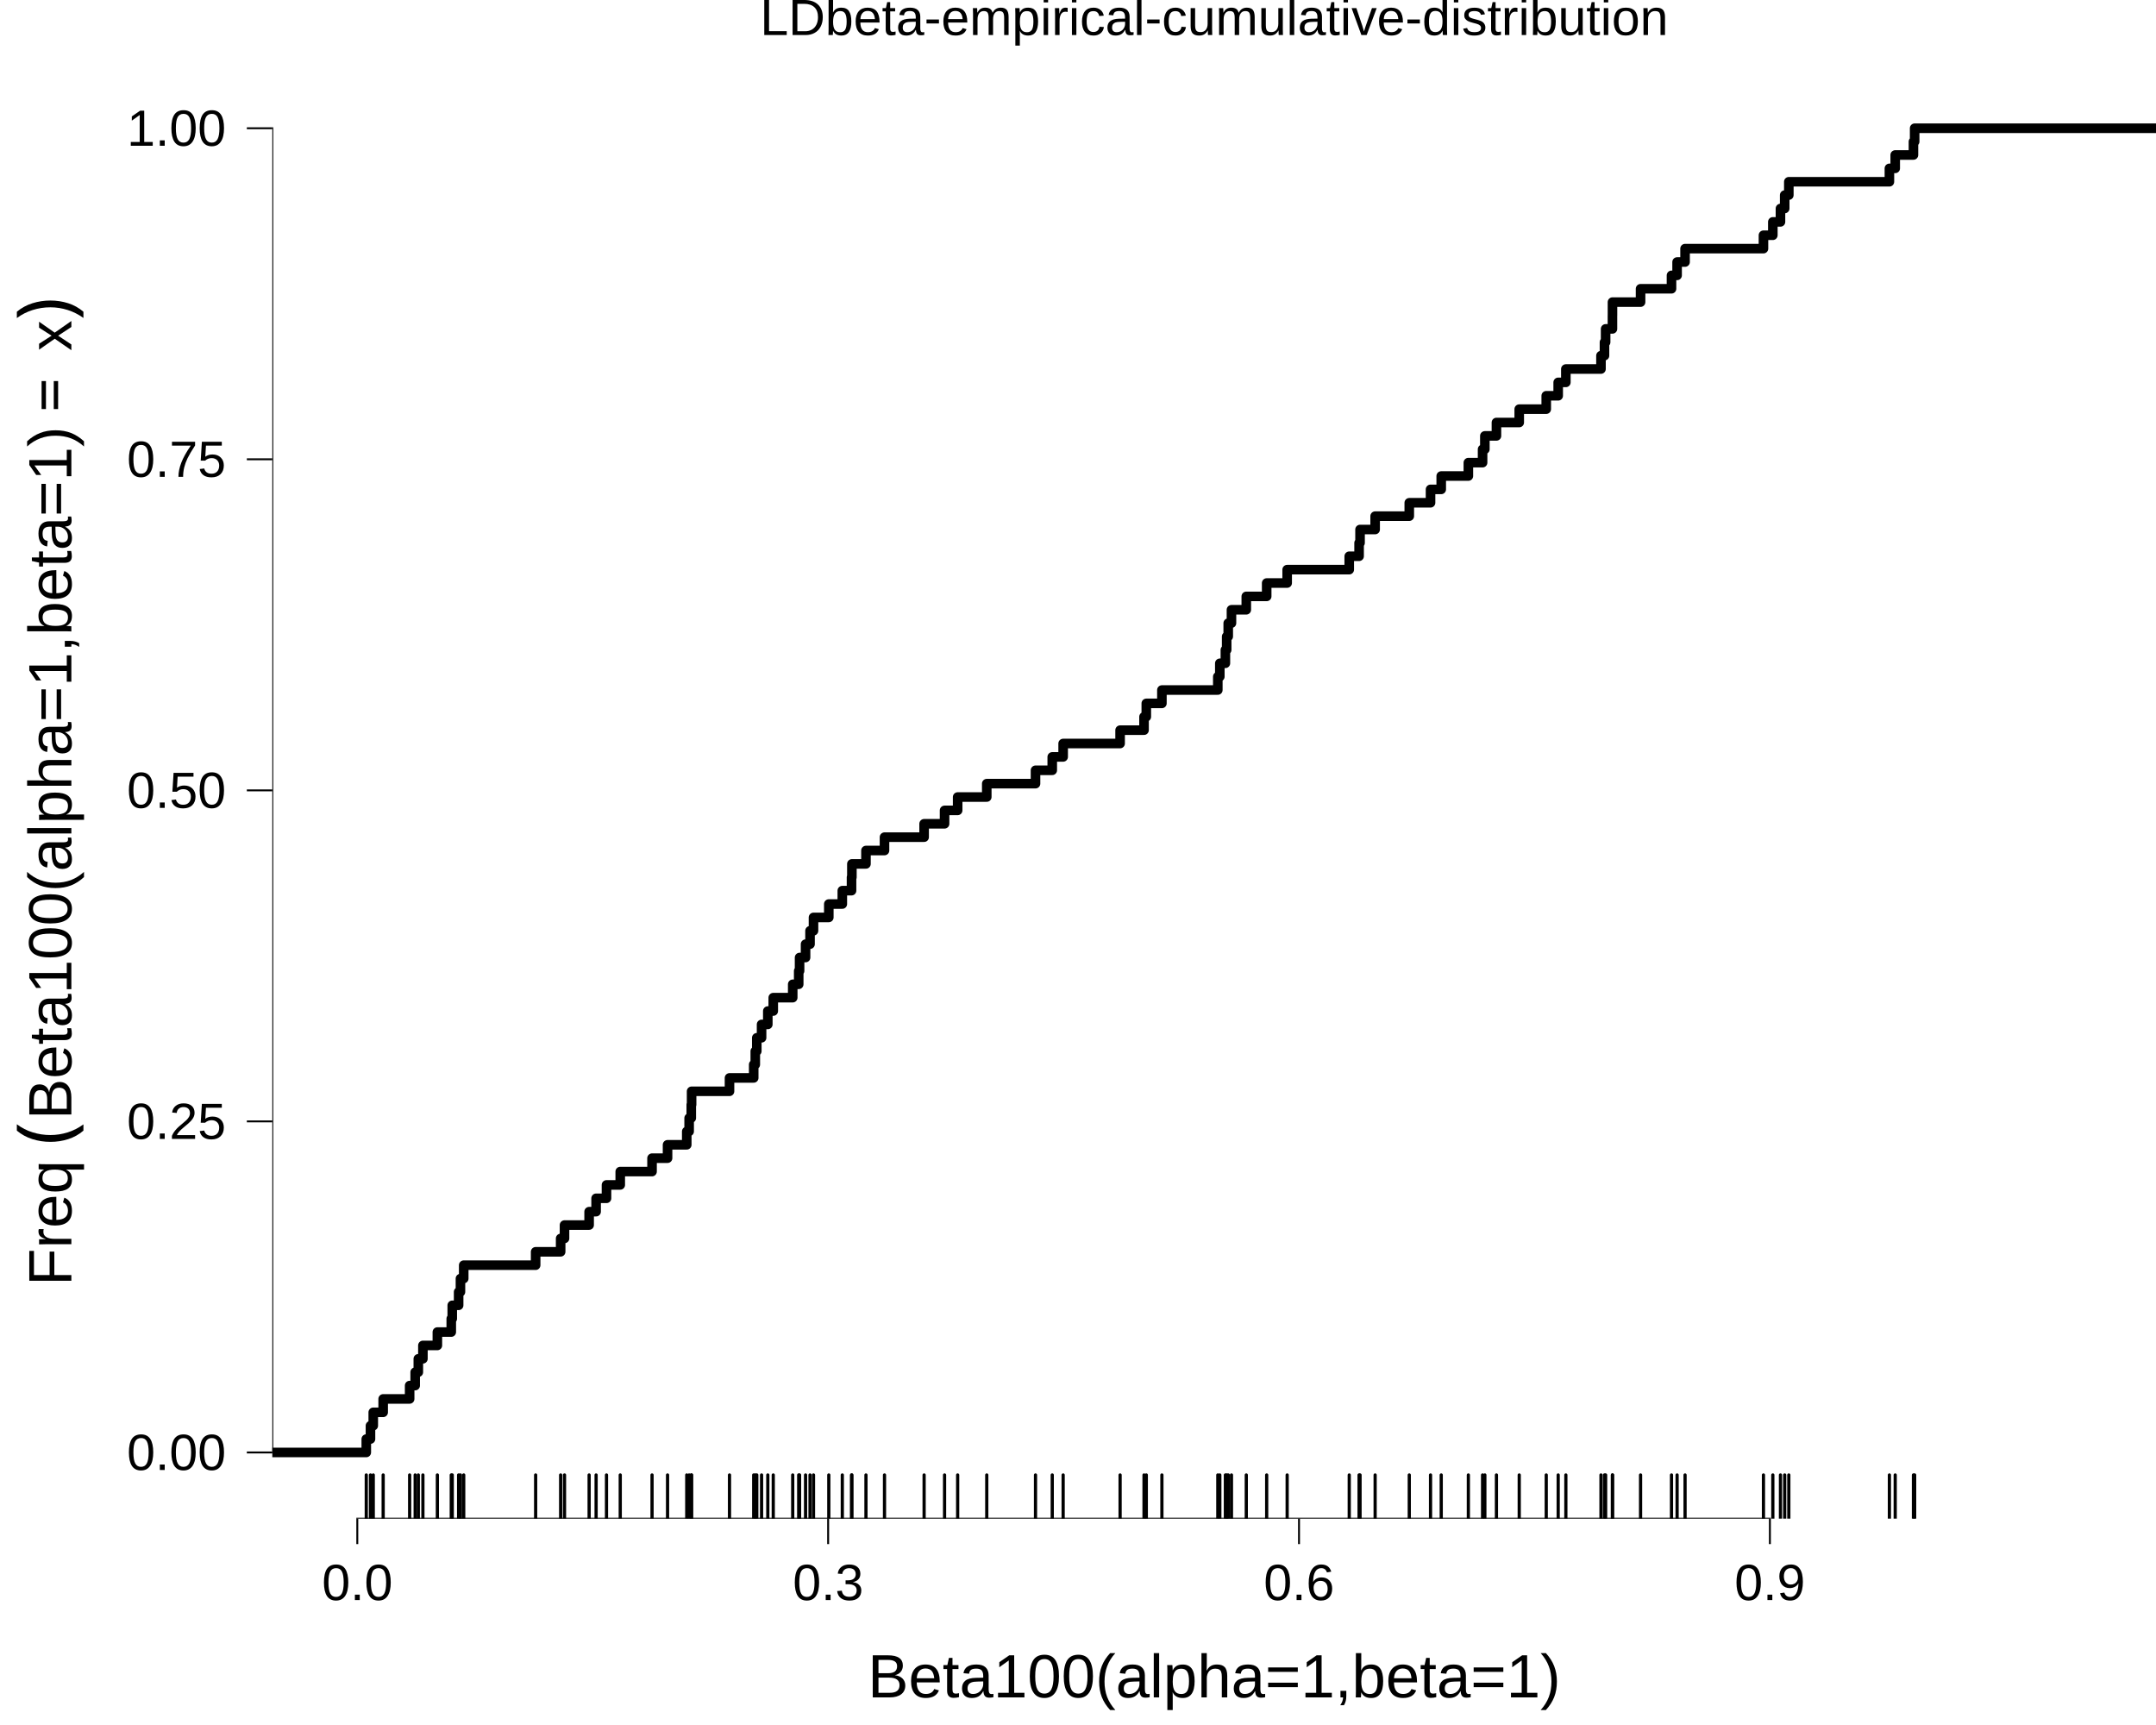
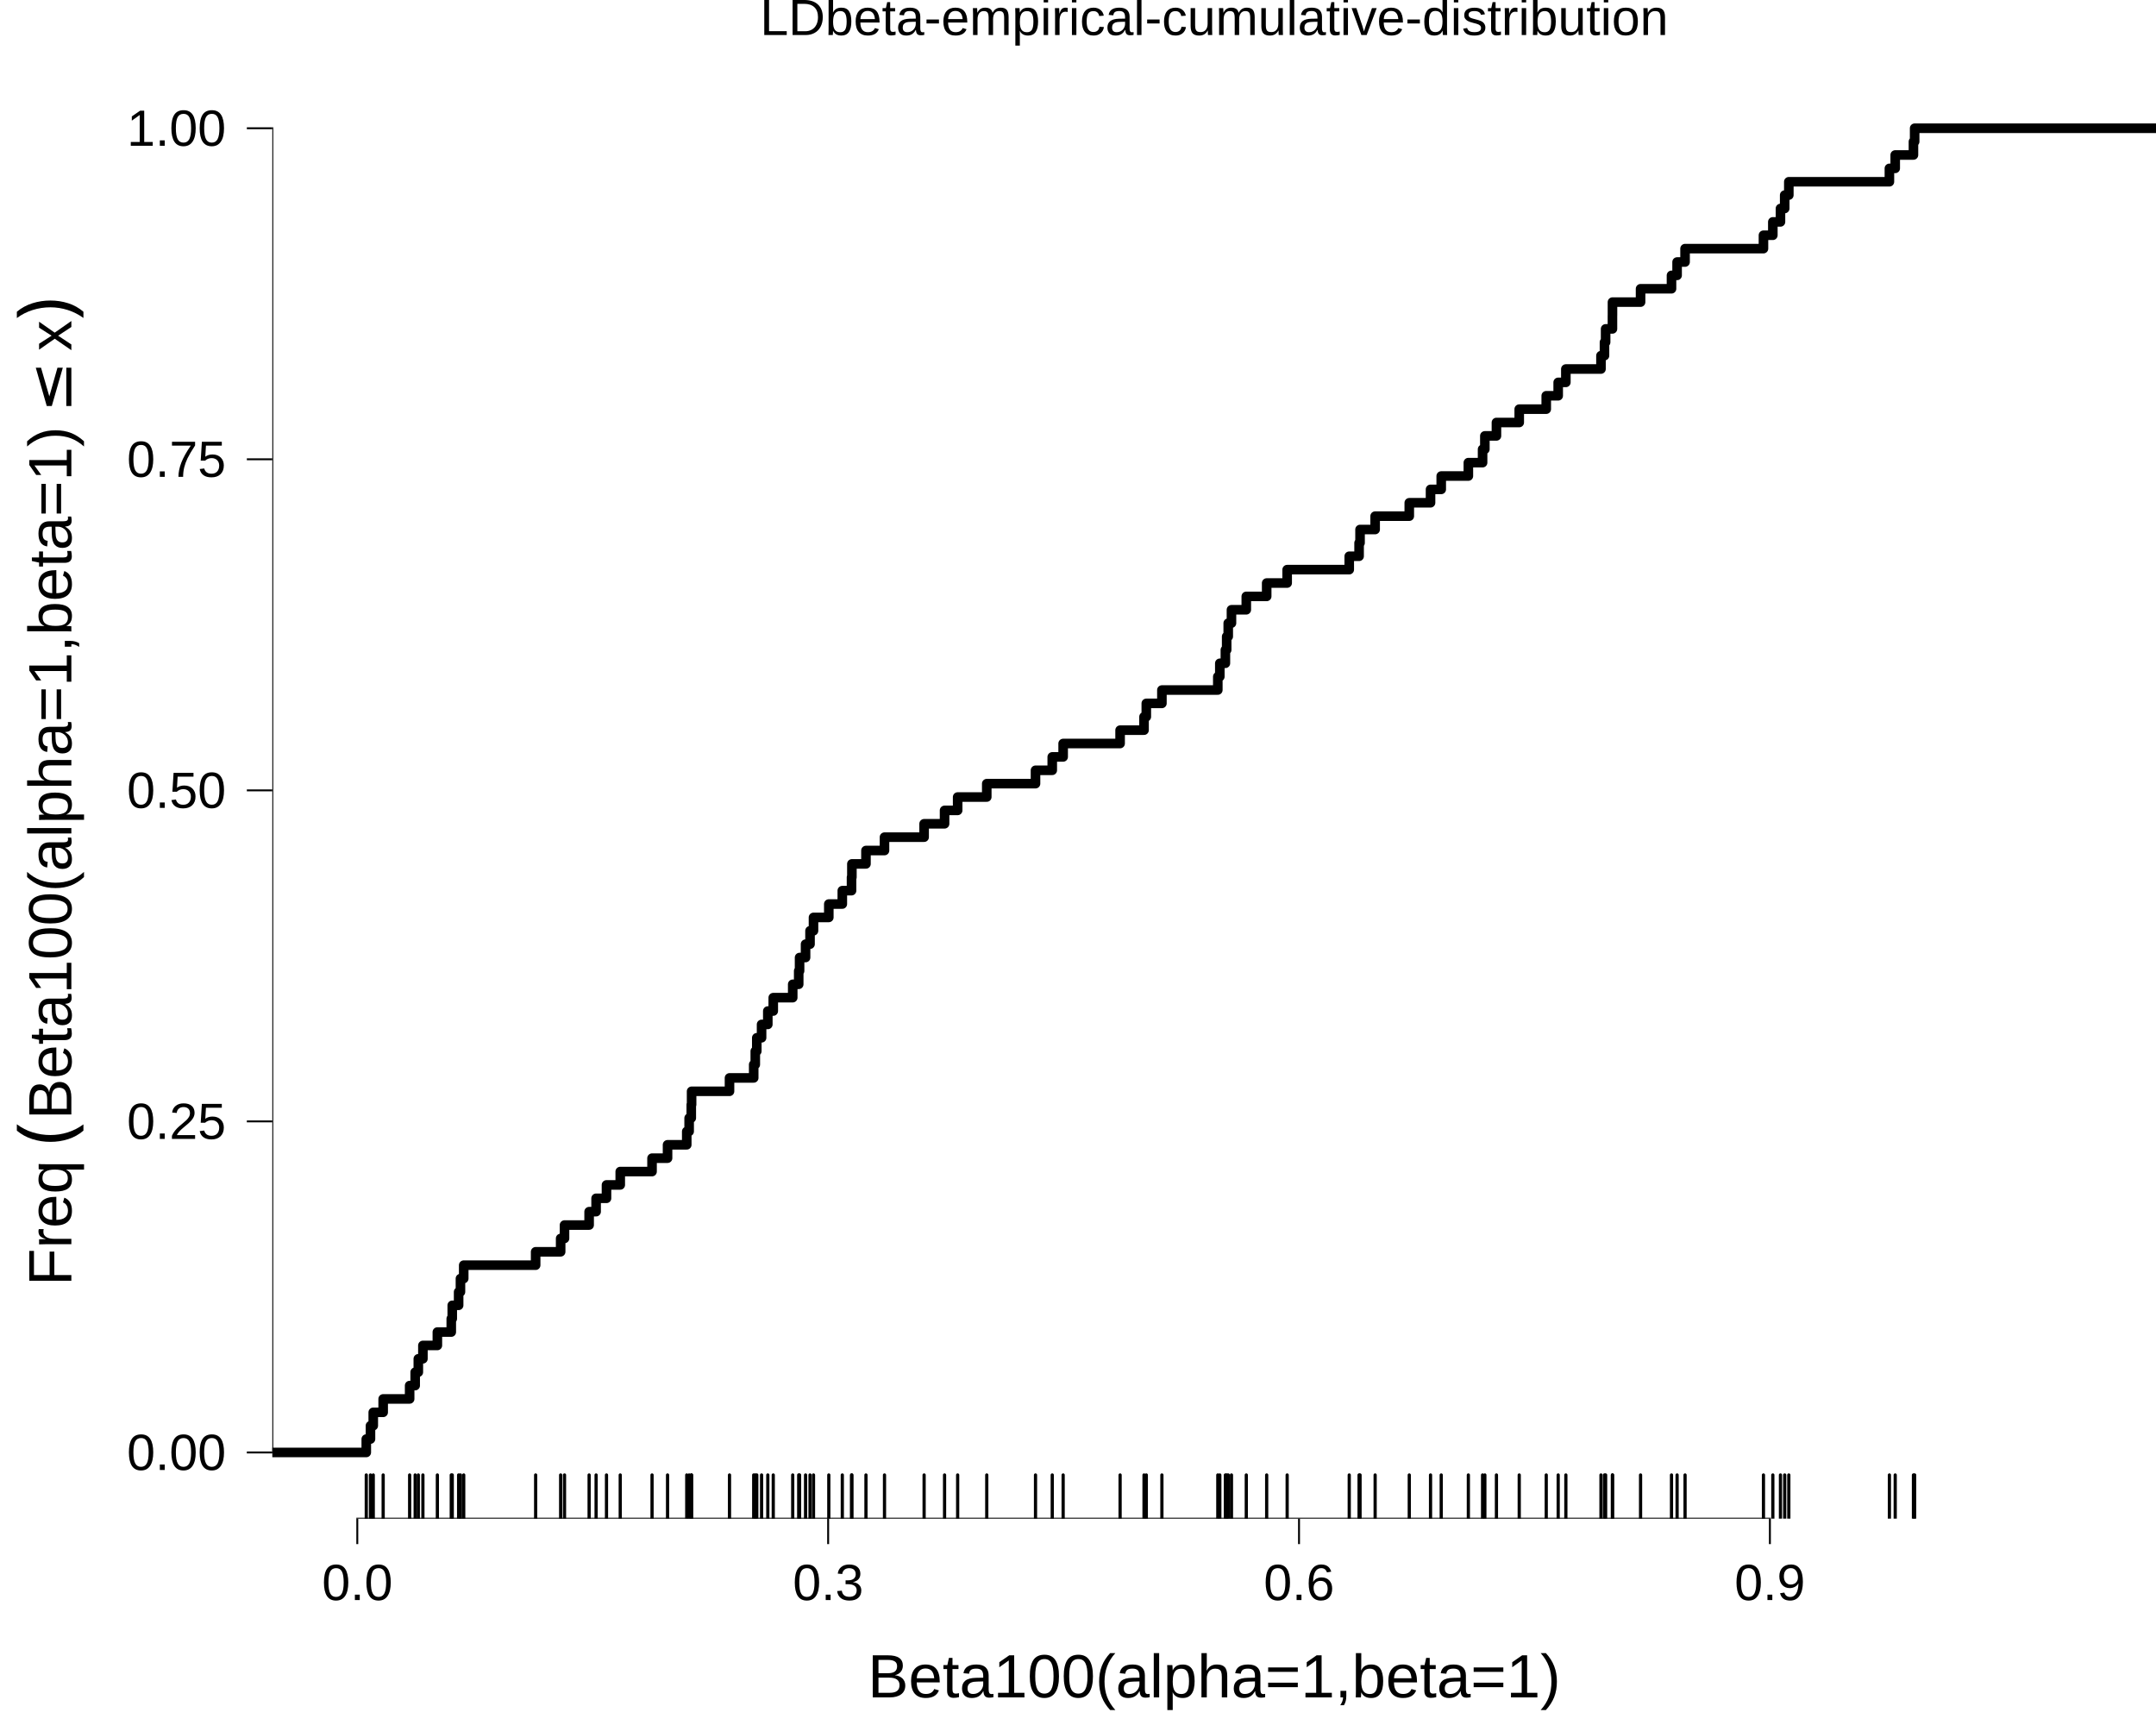
<svg xmlns="http://www.w3.org/2000/svg" viewBox="0 0 720.00 576.00">
  <defs>
    <style type="text/css">
    line, polyline, polygon, path, rect, circle {
      fill: none;
      stroke: #000000;
      stroke-linecap: round;
      stroke-linejoin: round;
      stroke-miterlimit: 10.00;
    }
  </style>
  </defs>
  <rect width="100%" height="100%" style="stroke: none; fill: #FFFFFF;" />
  <rect x="0.00" y="0.00" width="720.00" height="576.00" style="stroke-width: 10.67; stroke: none;" />
  <defs>
    <clipPath id="cpOTAuOTR8NzIwLjAwfDUwNy4xMHwyMC43MQ==">
      <rect x="90.94" y="20.71" width="629.06" height="486.38" />
    </clipPath>
  </defs>
  <rect x="90.94" y="20.71" width="629.06" height="486.38" style="stroke-width: 10.67; stroke: none;" clip-path="url(#cpOTAuOTR8NzIwLjAwfDUwNy4xMHwyMC43MQ==)" />
  <polyline points="90.94,484.99 122.32,484.99 122.32,480.52 123.72,480.52 123.72,476.06 124.65,476.06 124.65,471.59 127.96,471.59 127.96,467.12 136.80,467.12 136.80,462.66 138.65,462.66 138.65,458.19 139.70,458.19 139.70,453.72 141.23,453.72 141.23,449.26 146.06,449.26 146.06,444.79 150.70,444.79 150.70,440.33 151.03,440.33 151.03,435.86 153.16,435.86 153.16,431.39 153.77,431.39 153.77,426.93 154.86,426.93 154.86,422.46 178.88,422.46 178.88,417.99 187.23,417.99 187.23,413.53 188.52,413.53 188.52,409.06 196.74,409.06 196.74,404.59 199.07,404.59 199.07,400.13 202.54,400.13 202.54,395.66 207.13,395.66 207.13,391.20 217.75,391.20 217.75,386.73 222.93,386.73 222.93,382.26 229.34,382.26 229.34,377.80 230.14,377.80 230.14,373.33 230.85,373.33 230.85,368.86 230.96,368.86 230.96,364.40 243.62,364.40 243.62,359.93 251.70,359.93 251.70,355.47 252.23,355.47 252.23,351.00 252.73,351.00 252.73,346.53 254.33,346.53 254.33,342.07 256.41,342.07 256.41,337.60 258.23,337.60 258.23,333.13 264.73,333.13 264.73,328.67 266.73,328.67 266.73,324.20 267.02,324.20 267.02,319.73 269.02,319.73 269.02,315.27 270.51,315.27 270.51,310.80 271.67,310.80 271.67,306.34 276.78,306.34 276.78,301.87 281.29,301.87 281.29,297.40 284.37,297.40 284.37,292.94 284.49,292.94 284.49,288.47 289.19,288.47 289.19,284.00 295.38,284.00 295.38,279.54 308.61,279.54 308.61,275.07 315.44,275.07 315.44,270.60 319.81,270.60 319.81,266.14 329.53,266.14 329.53,261.67 345.81,261.67 345.81,257.21 351.40,257.21 351.40,252.74 355.04,252.74 355.04,248.27 374.06,248.27 374.06,243.81 382.05,243.81 382.05,239.34 382.81,239.34 382.81,234.87 388.02,234.87 388.02,230.41 406.69,230.41 406.69,225.94 407.36,225.94 407.36,221.48 409.22,221.48 409.22,217.01 409.65,217.01 409.65,212.54 410.17,212.54 410.17,208.08 411.25,208.08 411.25,203.61 416.20,203.61 416.20,199.14 423.01,199.14 423.01,194.68 429.85,194.68 429.85,190.21 450.58,190.21 450.58,185.74 453.87,185.74 453.87,181.28 454.19,181.28 454.19,176.81 459.23,176.81 459.23,172.35 470.63,172.35 470.63,167.88 477.73,167.88 477.73,163.41 481.30,163.41 481.30,158.95 490.36,158.95 490.36,154.48 495.11,154.48 495.11,150.01 495.87,150.01 495.87,145.55 499.74,145.55 499.74,141.08 507.35,141.08 507.35,136.62 516.37,136.62 516.37,132.15 520.36,132.15 520.36,127.68 522.92,127.68 522.92,123.22 534.65,123.22 534.65,118.75 535.82,118.75 535.82,114.28 536.20,114.28 536.20,109.82 538.48,109.82 538.48,105.35 538.49,105.35 538.49,100.88 547.87,100.88 547.87,96.42 558.20,96.42 558.20,91.95 560.07,91.95 560.07,87.49 562.73,87.49 562.73,83.02 588.91,83.02 588.91,78.55 592.04,78.55 592.04,74.09 594.59,74.09 594.59,69.62 596.00,69.62 596.00,65.15 597.38,65.15 597.38,60.69 630.97,60.69 630.97,56.22 632.91,56.22 632.91,51.75 639.00,51.75 639.00,47.29 639.40,47.29 639.40,42.82 720.00,42.82 720.00,42.82 " style="stroke-width: 3.20; stroke-linecap: butt;" clip-path="url(#cpOTAuOTR8NzIwLjAwfDUwNy4xMHwyMC43MQ==)" />
  <line x1="141.23" y1="507.10" x2="141.23" y2="492.51" style="stroke-width: 1.07;" clip-path="url(#cpOTAuOTR8NzIwLjAwfDUwNy4xMHwyMC43MQ==)" />
  <line x1="252.23" y1="507.10" x2="252.23" y2="492.51" style="stroke-width: 1.07;" clip-path="url(#cpOTAuOTR8NzIwLjAwfDUwNy4xMHwyMC43MQ==)" />
  <line x1="409.22" y1="507.10" x2="409.22" y2="492.51" style="stroke-width: 1.07;" clip-path="url(#cpOTAuOTR8NzIwLjAwfDUwNy4xMHwyMC43MQ==)" />
  <line x1="562.73" y1="507.10" x2="562.73" y2="492.51" style="stroke-width: 1.07;" clip-path="url(#cpOTAuOTR8NzIwLjAwfDUwNy4xMHwyMC43MQ==)" />
  <line x1="409.65" y1="507.10" x2="409.65" y2="492.51" style="stroke-width: 1.07;" clip-path="url(#cpOTAuOTR8NzIwLjAwfDUwNy4xMHwyMC43MQ==)" />
  <line x1="374.06" y1="507.10" x2="374.06" y2="492.51" style="stroke-width: 1.07;" clip-path="url(#cpOTAuOTR8NzIwLjAwfDUwNy4xMHwyMC43MQ==)" />
  <line x1="495.87" y1="507.10" x2="495.87" y2="492.51" style="stroke-width: 1.07;" clip-path="url(#cpOTAuOTR8NzIwLjAwfDUwNy4xMHwyMC43MQ==)" />
  <line x1="490.36" y1="507.10" x2="490.36" y2="492.51" style="stroke-width: 1.07;" clip-path="url(#cpOTAuOTR8NzIwLjAwfDUwNy4xMHwyMC43MQ==)" />
  <line x1="351.40" y1="507.10" x2="351.40" y2="492.51" style="stroke-width: 1.07;" clip-path="url(#cpOTAuOTR8NzIwLjAwfDUwNy4xMHwyMC43MQ==)" />
  <line x1="558.20" y1="507.10" x2="558.20" y2="492.51" style="stroke-width: 1.07;" clip-path="url(#cpOTAuOTR8NzIwLjAwfDUwNy4xMHwyMC43MQ==)" />
  <line x1="295.38" y1="507.10" x2="295.38" y2="492.51" style="stroke-width: 1.07;" clip-path="url(#cpOTAuOTR8NzIwLjAwfDUwNy4xMHwyMC43MQ==)" />
  <line x1="187.23" y1="507.10" x2="187.23" y2="492.51" style="stroke-width: 1.07;" clip-path="url(#cpOTAuOTR8NzIwLjAwfDUwNy4xMHwyMC43MQ==)" />
  <line x1="522.92" y1="507.10" x2="522.92" y2="492.51" style="stroke-width: 1.07;" clip-path="url(#cpOTAuOTR8NzIwLjAwfDUwNy4xMHwyMC43MQ==)" />
  <line x1="138.65" y1="507.10" x2="138.65" y2="492.51" style="stroke-width: 1.07;" clip-path="url(#cpOTAuOTR8NzIwLjAwfDUwNy4xMHwyMC43MQ==)" />
  <line x1="450.58" y1="507.10" x2="450.58" y2="492.51" style="stroke-width: 1.07;" clip-path="url(#cpOTAuOTR8NzIwLjAwfDUwNy4xMHwyMC43MQ==)" />
  <line x1="153.16" y1="507.10" x2="153.16" y2="492.51" style="stroke-width: 1.07;" clip-path="url(#cpOTAuOTR8NzIwLjAwfDUwNy4xMHwyMC43MQ==)" />
  <line x1="270.51" y1="507.10" x2="270.51" y2="492.51" style="stroke-width: 1.07;" clip-path="url(#cpOTAuOTR8NzIwLjAwfDUwNy4xMHwyMC43MQ==)" />
  <line x1="127.96" y1="507.10" x2="127.96" y2="492.51" style="stroke-width: 1.07;" clip-path="url(#cpOTAuOTR8NzIwLjAwfDUwNy4xMHwyMC43MQ==)" />
  <line x1="560.07" y1="507.10" x2="560.07" y2="492.51" style="stroke-width: 1.07;" clip-path="url(#cpOTAuOTR8NzIwLjAwfDUwNy4xMHwyMC43MQ==)" />
  <line x1="536.20" y1="507.10" x2="536.20" y2="492.51" style="stroke-width: 1.07;" clip-path="url(#cpOTAuOTR8NzIwLjAwfDUwNy4xMHwyMC43MQ==)" />
  <line x1="520.36" y1="507.10" x2="520.36" y2="492.51" style="stroke-width: 1.07;" clip-path="url(#cpOTAuOTR8NzIwLjAwfDUwNy4xMHwyMC43MQ==)" />
  <line x1="423.01" y1="507.10" x2="423.01" y2="492.51" style="stroke-width: 1.07;" clip-path="url(#cpOTAuOTR8NzIwLjAwfDUwNy4xMHwyMC43MQ==)" />
  <line x1="252.73" y1="507.10" x2="252.73" y2="492.51" style="stroke-width: 1.07;" clip-path="url(#cpOTAuOTR8NzIwLjAwfDUwNy4xMHwyMC43MQ==)" />
  <line x1="410.17" y1="507.10" x2="410.17" y2="492.51" style="stroke-width: 1.07;" clip-path="url(#cpOTAuOTR8NzIwLjAwfDUwNy4xMHwyMC43MQ==)" />
  <line x1="429.85" y1="507.10" x2="429.85" y2="492.51" style="stroke-width: 1.07;" clip-path="url(#cpOTAuOTR8NzIwLjAwfDUwNy4xMHwyMC43MQ==)" />
  <line x1="230.14" y1="507.10" x2="230.14" y2="492.51" style="stroke-width: 1.07;" clip-path="url(#cpOTAuOTR8NzIwLjAwfDUwNy4xMHwyMC43MQ==)" />
  <line x1="256.41" y1="507.10" x2="256.41" y2="492.51" style="stroke-width: 1.07;" clip-path="url(#cpOTAuOTR8NzIwLjAwfDUwNy4xMHwyMC43MQ==)" />
  <line x1="588.91" y1="507.10" x2="588.91" y2="492.51" style="stroke-width: 1.07;" clip-path="url(#cpOTAuOTR8NzIwLjAwfDUwNy4xMHwyMC43MQ==)" />
  <line x1="308.61" y1="507.10" x2="308.61" y2="492.51" style="stroke-width: 1.07;" clip-path="url(#cpOTAuOTR8NzIwLjAwfDUwNy4xMHwyMC43MQ==)" />
  <line x1="453.87" y1="507.10" x2="453.87" y2="492.51" style="stroke-width: 1.07;" clip-path="url(#cpOTAuOTR8NzIwLjAwfDUwNy4xMHwyMC43MQ==)" />
  <line x1="230.96" y1="507.10" x2="230.96" y2="492.51" style="stroke-width: 1.07;" clip-path="url(#cpOTAuOTR8NzIwLjAwfDUwNy4xMHwyMC43MQ==)" />
  <line x1="592.04" y1="507.10" x2="592.04" y2="492.51" style="stroke-width: 1.07;" clip-path="url(#cpOTAuOTR8NzIwLjAwfDUwNy4xMHwyMC43MQ==)" />
  <line x1="229.34" y1="507.10" x2="229.34" y2="492.51" style="stroke-width: 1.07;" clip-path="url(#cpOTAuOTR8NzIwLjAwfDUwNy4xMHwyMC43MQ==)" />
  <line x1="122.32" y1="507.10" x2="122.32" y2="492.51" style="stroke-width: 1.07;" clip-path="url(#cpOTAuOTR8NzIwLjAwfDUwNy4xMHwyMC43MQ==)" />
  <line x1="315.44" y1="507.10" x2="315.44" y2="492.51" style="stroke-width: 1.07;" clip-path="url(#cpOTAuOTR8NzIwLjAwfDUwNy4xMHwyMC43MQ==)" />
  <line x1="534.65" y1="507.10" x2="534.65" y2="492.51" style="stroke-width: 1.07;" clip-path="url(#cpOTAuOTR8NzIwLjAwfDUwNy4xMHwyMC43MQ==)" />
  <line x1="207.13" y1="507.10" x2="207.13" y2="492.51" style="stroke-width: 1.07;" clip-path="url(#cpOTAuOTR8NzIwLjAwfDUwNy4xMHwyMC43MQ==)" />
  <line x1="329.53" y1="507.10" x2="329.53" y2="492.51" style="stroke-width: 1.07;" clip-path="url(#cpOTAuOTR8NzIwLjAwfDUwNy4xMHwyMC43MQ==)" />
  <line x1="151.03" y1="507.10" x2="151.03" y2="492.51" style="stroke-width: 1.07;" clip-path="url(#cpOTAuOTR8NzIwLjAwfDUwNy4xMHwyMC43MQ==)" />
  <line x1="217.75" y1="507.10" x2="217.75" y2="492.51" style="stroke-width: 1.07;" clip-path="url(#cpOTAuOTR8NzIwLjAwfDUwNy4xMHwyMC43MQ==)" />
  <line x1="289.19" y1="507.10" x2="289.19" y2="492.51" style="stroke-width: 1.07;" clip-path="url(#cpOTAuOTR8NzIwLjAwfDUwNy4xMHwyMC43MQ==)" />
  <line x1="547.87" y1="507.10" x2="547.87" y2="492.51" style="stroke-width: 1.07;" clip-path="url(#cpOTAuOTR8NzIwLjAwfDUwNy4xMHwyMC43MQ==)" />
  <line x1="266.73" y1="507.10" x2="266.73" y2="492.51" style="stroke-width: 1.07;" clip-path="url(#cpOTAuOTR8NzIwLjAwfDUwNy4xMHwyMC43MQ==)" />
  <line x1="481.30" y1="507.10" x2="481.30" y2="492.51" style="stroke-width: 1.07;" clip-path="url(#cpOTAuOTR8NzIwLjAwfDUwNy4xMHwyMC43MQ==)" />
  <line x1="284.37" y1="507.10" x2="284.37" y2="492.51" style="stroke-width: 1.07;" clip-path="url(#cpOTAuOTR8NzIwLjAwfDUwNy4xMHwyMC43MQ==)" />
  <line x1="345.81" y1="507.10" x2="345.81" y2="492.51" style="stroke-width: 1.07;" clip-path="url(#cpOTAuOTR8NzIwLjAwfDUwNy4xMHwyMC43MQ==)" />
  <line x1="382.81" y1="507.10" x2="382.81" y2="492.51" style="stroke-width: 1.07;" clip-path="url(#cpOTAuOTR8NzIwLjAwfDUwNy4xMHwyMC43MQ==)" />
  <line x1="196.74" y1="507.10" x2="196.74" y2="492.51" style="stroke-width: 1.07;" clip-path="url(#cpOTAuOTR8NzIwLjAwfDUwNy4xMHwyMC43MQ==)" />
  <line x1="150.70" y1="507.10" x2="150.70" y2="492.51" style="stroke-width: 1.07;" clip-path="url(#cpOTAuOTR8NzIwLjAwfDUwNy4xMHwyMC43MQ==)" />
  <line x1="267.02" y1="507.10" x2="267.02" y2="492.51" style="stroke-width: 1.07;" clip-path="url(#cpOTAuOTR8NzIwLjAwfDUwNy4xMHwyMC43MQ==)" />
  <line x1="470.63" y1="507.10" x2="470.63" y2="492.51" style="stroke-width: 1.07;" clip-path="url(#cpOTAuOTR8NzIwLjAwfDUwNy4xMHwyMC43MQ==)" />
  <line x1="411.25" y1="507.10" x2="411.25" y2="492.51" style="stroke-width: 1.07;" clip-path="url(#cpOTAuOTR8NzIwLjAwfDUwNy4xMHwyMC43MQ==)" />
  <line x1="499.74" y1="507.10" x2="499.74" y2="492.51" style="stroke-width: 1.07;" clip-path="url(#cpOTAuOTR8NzIwLjAwfDUwNy4xMHwyMC43MQ==)" />
  <line x1="284.49" y1="507.10" x2="284.49" y2="492.51" style="stroke-width: 1.07;" clip-path="url(#cpOTAuOTR8NzIwLjAwfDUwNy4xMHwyMC43MQ==)" />
  <line x1="495.11" y1="507.10" x2="495.11" y2="492.51" style="stroke-width: 1.07;" clip-path="url(#cpOTAuOTR8NzIwLjAwfDUwNy4xMHwyMC43MQ==)" />
  <line x1="639.40" y1="507.10" x2="639.40" y2="492.51" style="stroke-width: 1.07;" clip-path="url(#cpOTAuOTR8NzIwLjAwfDUwNy4xMHwyMC43MQ==)" />
  <line x1="632.91" y1="507.10" x2="632.91" y2="492.51" style="stroke-width: 1.07;" clip-path="url(#cpOTAuOTR8NzIwLjAwfDUwNy4xMHwyMC43MQ==)" />
  <line x1="516.37" y1="507.10" x2="516.37" y2="492.51" style="stroke-width: 1.07;" clip-path="url(#cpOTAuOTR8NzIwLjAwfDUwNy4xMHwyMC43MQ==)" />
  <line x1="630.97" y1="507.10" x2="630.97" y2="492.51" style="stroke-width: 1.07;" clip-path="url(#cpOTAuOTR8NzIwLjAwfDUwNy4xMHwyMC43MQ==)" />
  <line x1="388.02" y1="507.10" x2="388.02" y2="492.51" style="stroke-width: 1.07;" clip-path="url(#cpOTAuOTR8NzIwLjAwfDUwNy4xMHwyMC43MQ==)" />
  <line x1="124.65" y1="507.10" x2="124.65" y2="492.51" style="stroke-width: 1.07;" clip-path="url(#cpOTAuOTR8NzIwLjAwfDUwNy4xMHwyMC43MQ==)" />
  <line x1="154.86" y1="507.10" x2="154.86" y2="492.51" style="stroke-width: 1.07;" clip-path="url(#cpOTAuOTR8NzIwLjAwfDUwNy4xMHwyMC43MQ==)" />
  <line x1="258.23" y1="507.10" x2="258.23" y2="492.51" style="stroke-width: 1.07;" clip-path="url(#cpOTAuOTR8NzIwLjAwfDUwNy4xMHwyMC43MQ==)" />
  <line x1="454.19" y1="507.10" x2="454.19" y2="492.51" style="stroke-width: 1.07;" clip-path="url(#cpOTAuOTR8NzIwLjAwfDUwNy4xMHwyMC43MQ==)" />
  <line x1="178.88" y1="507.10" x2="178.88" y2="492.51" style="stroke-width: 1.07;" clip-path="url(#cpOTAuOTR8NzIwLjAwfDUwNy4xMHwyMC43MQ==)" />
  <line x1="382.05" y1="507.10" x2="382.05" y2="492.51" style="stroke-width: 1.07;" clip-path="url(#cpOTAuOTR8NzIwLjAwfDUwNy4xMHwyMC43MQ==)" />
  <line x1="136.80" y1="507.10" x2="136.80" y2="492.51" style="stroke-width: 1.07;" clip-path="url(#cpOTAuOTR8NzIwLjAwfDUwNy4xMHwyMC43MQ==)" />
  <line x1="538.48" y1="507.10" x2="538.48" y2="492.51" style="stroke-width: 1.07;" clip-path="url(#cpOTAuOTR8NzIwLjAwfDUwNy4xMHwyMC43MQ==)" />
  <line x1="271.67" y1="507.10" x2="271.67" y2="492.51" style="stroke-width: 1.07;" clip-path="url(#cpOTAuOTR8NzIwLjAwfDUwNy4xMHwyMC43MQ==)" />
  <line x1="538.49" y1="507.10" x2="538.49" y2="492.51" style="stroke-width: 1.07;" clip-path="url(#cpOTAuOTR8NzIwLjAwfDUwNy4xMHwyMC43MQ==)" />
  <line x1="251.70" y1="507.10" x2="251.70" y2="492.51" style="stroke-width: 1.07;" clip-path="url(#cpOTAuOTR8NzIwLjAwfDUwNy4xMHwyMC43MQ==)" />
  <line x1="188.52" y1="507.10" x2="188.52" y2="492.51" style="stroke-width: 1.07;" clip-path="url(#cpOTAuOTR8NzIwLjAwfDUwNy4xMHwyMC43MQ==)" />
  <line x1="594.59" y1="507.10" x2="594.59" y2="492.51" style="stroke-width: 1.07;" clip-path="url(#cpOTAuOTR8NzIwLjAwfDUwNy4xMHwyMC43MQ==)" />
  <line x1="276.78" y1="507.10" x2="276.78" y2="492.51" style="stroke-width: 1.07;" clip-path="url(#cpOTAuOTR8NzIwLjAwfDUwNy4xMHwyMC43MQ==)" />
  <line x1="146.06" y1="507.10" x2="146.06" y2="492.51" style="stroke-width: 1.07;" clip-path="url(#cpOTAuOTR8NzIwLjAwfDUwNy4xMHwyMC43MQ==)" />
  <line x1="254.33" y1="507.10" x2="254.33" y2="492.51" style="stroke-width: 1.07;" clip-path="url(#cpOTAuOTR8NzIwLjAwfDUwNy4xMHwyMC43MQ==)" />
  <line x1="355.04" y1="507.10" x2="355.04" y2="492.51" style="stroke-width: 1.07;" clip-path="url(#cpOTAuOTR8NzIwLjAwfDUwNy4xMHwyMC43MQ==)" />
  <line x1="264.73" y1="507.10" x2="264.73" y2="492.51" style="stroke-width: 1.07;" clip-path="url(#cpOTAuOTR8NzIwLjAwfDUwNy4xMHwyMC43MQ==)" />
  <line x1="416.20" y1="507.10" x2="416.20" y2="492.51" style="stroke-width: 1.07;" clip-path="url(#cpOTAuOTR8NzIwLjAwfDUwNy4xMHwyMC43MQ==)" />
  <line x1="222.93" y1="507.10" x2="222.93" y2="492.51" style="stroke-width: 1.07;" clip-path="url(#cpOTAuOTR8NzIwLjAwfDUwNy4xMHwyMC43MQ==)" />
  <line x1="406.69" y1="507.10" x2="406.69" y2="492.51" style="stroke-width: 1.07;" clip-path="url(#cpOTAuOTR8NzIwLjAwfDUwNy4xMHwyMC43MQ==)" />
  <line x1="269.02" y1="507.10" x2="269.02" y2="492.51" style="stroke-width: 1.07;" clip-path="url(#cpOTAuOTR8NzIwLjAwfDUwNy4xMHwyMC43MQ==)" />
  <line x1="281.29" y1="507.10" x2="281.29" y2="492.51" style="stroke-width: 1.07;" clip-path="url(#cpOTAuOTR8NzIwLjAwfDUwNy4xMHwyMC43MQ==)" />
  <line x1="507.35" y1="507.10" x2="507.35" y2="492.51" style="stroke-width: 1.07;" clip-path="url(#cpOTAuOTR8NzIwLjAwfDUwNy4xMHwyMC43MQ==)" />
  <line x1="139.70" y1="507.10" x2="139.70" y2="492.51" style="stroke-width: 1.07;" clip-path="url(#cpOTAuOTR8NzIwLjAwfDUwNy4xMHwyMC43MQ==)" />
  <line x1="596.00" y1="507.10" x2="596.00" y2="492.51" style="stroke-width: 1.07;" clip-path="url(#cpOTAuOTR8NzIwLjAwfDUwNy4xMHwyMC43MQ==)" />
  <line x1="407.36" y1="507.10" x2="407.36" y2="492.51" style="stroke-width: 1.07;" clip-path="url(#cpOTAuOTR8NzIwLjAwfDUwNy4xMHwyMC43MQ==)" />
  <line x1="639.00" y1="507.10" x2="639.00" y2="492.51" style="stroke-width: 1.07;" clip-path="url(#cpOTAuOTR8NzIwLjAwfDUwNy4xMHwyMC43MQ==)" />
  <line x1="230.85" y1="507.10" x2="230.85" y2="492.51" style="stroke-width: 1.07;" clip-path="url(#cpOTAuOTR8NzIwLjAwfDUwNy4xMHwyMC43MQ==)" />
  <line x1="243.62" y1="507.10" x2="243.62" y2="492.51" style="stroke-width: 1.07;" clip-path="url(#cpOTAuOTR8NzIwLjAwfDUwNy4xMHwyMC43MQ==)" />
  <line x1="597.38" y1="507.10" x2="597.38" y2="492.51" style="stroke-width: 1.07;" clip-path="url(#cpOTAuOTR8NzIwLjAwfDUwNy4xMHwyMC43MQ==)" />
  <line x1="535.82" y1="507.10" x2="535.82" y2="492.51" style="stroke-width: 1.07;" clip-path="url(#cpOTAuOTR8NzIwLjAwfDUwNy4xMHwyMC43MQ==)" />
  <line x1="123.72" y1="507.10" x2="123.72" y2="492.51" style="stroke-width: 1.07;" clip-path="url(#cpOTAuOTR8NzIwLjAwfDUwNy4xMHwyMC43MQ==)" />
  <line x1="459.23" y1="507.10" x2="459.23" y2="492.51" style="stroke-width: 1.07;" clip-path="url(#cpOTAuOTR8NzIwLjAwfDUwNy4xMHwyMC43MQ==)" />
  <line x1="477.73" y1="507.10" x2="477.73" y2="492.51" style="stroke-width: 1.07;" clip-path="url(#cpOTAuOTR8NzIwLjAwfDUwNy4xMHwyMC43MQ==)" />
  <line x1="199.07" y1="507.10" x2="199.07" y2="492.51" style="stroke-width: 1.07;" clip-path="url(#cpOTAuOTR8NzIwLjAwfDUwNy4xMHwyMC43MQ==)" />
  <line x1="319.81" y1="507.10" x2="319.81" y2="492.51" style="stroke-width: 1.07;" clip-path="url(#cpOTAuOTR8NzIwLjAwfDUwNy4xMHwyMC43MQ==)" />
  <line x1="202.54" y1="507.10" x2="202.54" y2="492.51" style="stroke-width: 1.07;" clip-path="url(#cpOTAuOTR8NzIwLjAwfDUwNy4xMHwyMC43MQ==)" />
  <line x1="153.77" y1="507.10" x2="153.77" y2="492.51" style="stroke-width: 1.07;" clip-path="url(#cpOTAuOTR8NzIwLjAwfDUwNy4xMHwyMC43MQ==)" />
  <line x1="119.00" y1="507.10" x2="591.37" y2="507.10" style="stroke-width: 0.64; stroke-linecap: butt;" clip-path="url(#cpOTAuOTR8NzIwLjAwfDUwNy4xMHwyMC43MQ==)" />
  <line x1="90.94" y1="485.31" x2="90.94" y2="42.50" style="stroke-width: 0.64; stroke-linecap: butt;" clip-path="url(#cpOTAuOTR8NzIwLjAwfDUwNy4xMHwyMC43MQ==)" />
  <rect x="90.94" y="20.71" width="629.06" height="486.38" style="stroke-width: 0.00; stroke: none;" clip-path="url(#cpOTAuOTR8NzIwLjAwfDUwNy4xMHwyMC43MQ==)" />
  <defs>
    <clipPath id="cpMC4wMHw3MjAuMDB8NTc2LjAwfDAuMDA=">
      <rect x="0.00" y="0.00" width="720.00" height="576.00" />
    </clipPath>
  </defs>
  <polyline points="90.94,507.10 90.94,20.71 " style="stroke-width: 0.00; stroke: none; stroke-linecap: butt;" clip-path="url(#cpMC4wMHw3MjAuMDB8NTc2LjAwfDAuMDA=)" />
  <g clip-path="url(#cpMC4wMHw3MjAuMDB8NTc2LjAwfDAuMDA=)">
    <text x="42.38" y="490.84" style="font-size: 17.00px; font-family: Liberation Sans;" textLength="33.08px" lengthAdjust="spacingAndGlyphs">0.00</text>
  </g>
  <g clip-path="url(#cpMC4wMHw3MjAuMDB8NTc2LjAwfDAuMDA=)">
    <text x="42.38" y="380.30" style="font-size: 17.00px; font-family: Liberation Sans;" textLength="33.08px" lengthAdjust="spacingAndGlyphs">0.25</text>
  </g>
  <g clip-path="url(#cpMC4wMHw3MjAuMDB8NTc2LjAwfDAuMDA=)">
    <text x="42.38" y="269.76" style="font-size: 17.00px; font-family: Liberation Sans;" textLength="33.08px" lengthAdjust="spacingAndGlyphs">0.50</text>
  </g>
  <g clip-path="url(#cpMC4wMHw3MjAuMDB8NTc2LjAwfDAuMDA=)">
    <text x="42.38" y="159.22" style="font-size: 17.00px; font-family: Liberation Sans;" textLength="33.08px" lengthAdjust="spacingAndGlyphs">0.75</text>
  </g>
  <g clip-path="url(#cpMC4wMHw3MjAuMDB8NTc2LjAwfDAuMDA=)">
    <text x="42.38" y="48.67" style="font-size: 17.00px; font-family: Liberation Sans;" textLength="33.08px" lengthAdjust="spacingAndGlyphs">1.00</text>
  </g>
  <polyline points="82.43,484.99 90.94,484.99 " style="stroke-width: 0.64; stroke-linecap: butt;" clip-path="url(#cpMC4wMHw3MjAuMDB8NTc2LjAwfDAuMDA=)" />
  <polyline points="82.43,374.45 90.94,374.45 " style="stroke-width: 0.64; stroke-linecap: butt;" clip-path="url(#cpMC4wMHw3MjAuMDB8NTc2LjAwfDAuMDA=)" />
  <polyline points="82.43,263.91 90.94,263.91 " style="stroke-width: 0.64; stroke-linecap: butt;" clip-path="url(#cpMC4wMHw3MjAuMDB8NTc2LjAwfDAuMDA=)" />
  <polyline points="82.43,153.36 90.94,153.36 " style="stroke-width: 0.64; stroke-linecap: butt;" clip-path="url(#cpMC4wMHw3MjAuMDB8NTc2LjAwfDAuMDA=)" />
  <polyline points="82.43,42.82 90.94,42.82 " style="stroke-width: 0.64; stroke-linecap: butt;" clip-path="url(#cpMC4wMHw3MjAuMDB8NTc2LjAwfDAuMDA=)" />
  <polyline points="90.94,507.10 720.00,507.10 " style="stroke-width: 0.00; stroke: none; stroke-linecap: butt;" clip-path="url(#cpMC4wMHw3MjAuMDB8NTc2LjAwfDAuMDA=)" />
  <polyline points="119.32,515.60 119.32,507.10 " style="stroke-width: 0.64; stroke-linecap: butt;" clip-path="url(#cpMC4wMHw3MjAuMDB8NTc2LjAwfDAuMDA=)" />
  <polyline points="276.56,515.60 276.56,507.10 " style="stroke-width: 0.64; stroke-linecap: butt;" clip-path="url(#cpMC4wMHw3MjAuMDB8NTc2LjAwfDAuMDA=)" />
  <polyline points="433.81,515.60 433.81,507.10 " style="stroke-width: 0.64; stroke-linecap: butt;" clip-path="url(#cpMC4wMHw3MjAuMDB8NTc2LjAwfDAuMDA=)" />
  <polyline points="591.06,515.60 591.06,507.10 " style="stroke-width: 0.64; stroke-linecap: butt;" clip-path="url(#cpMC4wMHw3MjAuMDB8NTc2LjAwfDAuMDA=)" />
  <g clip-path="url(#cpMC4wMHw3MjAuMDB8NTc2LjAwfDAuMDA=)">
    <text x="107.51" y="534.28" style="font-size: 17.00px; font-family: Liberation Sans;" textLength="23.62px" lengthAdjust="spacingAndGlyphs">0.0</text>
  </g>
  <g clip-path="url(#cpMC4wMHw3MjAuMDB8NTc2LjAwfDAuMDA=)">
    <text x="264.75" y="534.28" style="font-size: 17.00px; font-family: Liberation Sans;" textLength="23.62px" lengthAdjust="spacingAndGlyphs">0.3</text>
  </g>
  <g clip-path="url(#cpMC4wMHw3MjAuMDB8NTc2LjAwfDAuMDA=)">
    <text x="422.00" y="534.28" style="font-size: 17.00px; font-family: Liberation Sans;" textLength="23.62px" lengthAdjust="spacingAndGlyphs">0.6</text>
  </g>
  <g clip-path="url(#cpMC4wMHw3MjAuMDB8NTc2LjAwfDAuMDA=)">
    <text x="579.24" y="534.28" style="font-size: 17.00px; font-family: Liberation Sans;" textLength="23.62px" lengthAdjust="spacingAndGlyphs">0.9</text>
  </g>
  <g clip-path="url(#cpMC4wMHw3MjAuMDB8NTc2LjAwfDAuMDA=)">
    <text x="289.79" y="566.78" style="font-size: 20.40px; font-family: Liberation Sans;" textLength="231.36px" lengthAdjust="spacingAndGlyphs">Beta100(alpha=1,beta=1)</text>
  </g>
  <g clip-path="url(#cpMC4wMHw3MjAuMDB8NTc2LjAwfDAuMDA=)">
    <text transform="translate(23.83,429.33) rotate(-90)" style="font-size: 20.40px; font-family: Liberation Sans;" textLength="41.94px" lengthAdjust="spacingAndGlyphs">Freq</text>
  </g>
  <g clip-path="url(#cpMC4wMHw3MjAuMDB8NTc2LjAwfDAuMDA=)">
    <text transform="translate(23.83,387.39) rotate(-90)" style="font-size: 20.40px; font-family: Symbola;" textLength="5.09px" lengthAdjust="spacingAndGlyphs"> </text>
  </g>
  <g clip-path="url(#cpMC4wMHw3MjAuMDB8NTc2LjAwfDAuMDA=)">
    <text transform="translate(23.83,382.30) rotate(-90)" style="font-size: 25.50px; font-family: Symbola;" textLength="8.48px" lengthAdjust="spacingAndGlyphs">(</text>
  </g>
  <g clip-path="url(#cpMC4wMHw3MjAuMDB8NTc2LjAwfDAuMDA=)">
    <text transform="translate(23.83,373.81) rotate(-90)" style="font-size: 20.40px; font-family: Liberation Sans;" textLength="231.36px" lengthAdjust="spacingAndGlyphs">Beta100(alpha=1,beta=1)</text>
  </g>
  <g clip-path="url(#cpMC4wMHw3MjAuMDB8NTc2LjAwfDAuMDA=)">
-     <text transform="translate(23.83,137.73) rotate(-90)" style="font-size: 20.40px; font-family: Symbola;" textLength="15.84px" lengthAdjust="spacingAndGlyphs">=</text>
+     <text transform="translate(23.83,137.73) rotate(-90)" style="font-size: 20.40px; font-family: Symbola;" textLength="15.84px" lengthAdjust="spacingAndGlyphs">≤</text>
  </g>
  <g clip-path="url(#cpMC4wMHw3MjAuMDB8NTc2LjAwfDAuMDA=)">
    <text transform="translate(23.83,117.17) rotate(-90)" style="font-size: 20.40px; font-family: Liberation Sans;" textLength="10.20px" lengthAdjust="spacingAndGlyphs">x</text>
  </g>
  <g clip-path="url(#cpMC4wMHw3MjAuMDB8NTc2LjAwfDAuMDA=)">
    <text transform="translate(23.83,106.97) rotate(-90)" style="font-size: 25.50px; font-family: Symbola;" textLength="8.48px" lengthAdjust="spacingAndGlyphs">)</text>
  </g>
  <g clip-path="url(#cpMC4wMHw3MjAuMDB8NTc2LjAwfDAuMDA=)">
    <text x="253.84" y="11.70" style="font-size: 17.00px; font-family: Liberation Sans;" textLength="303.25px" lengthAdjust="spacingAndGlyphs">LDbeta-empirical-cumulative-distribution</text>
  </g>
</svg>
